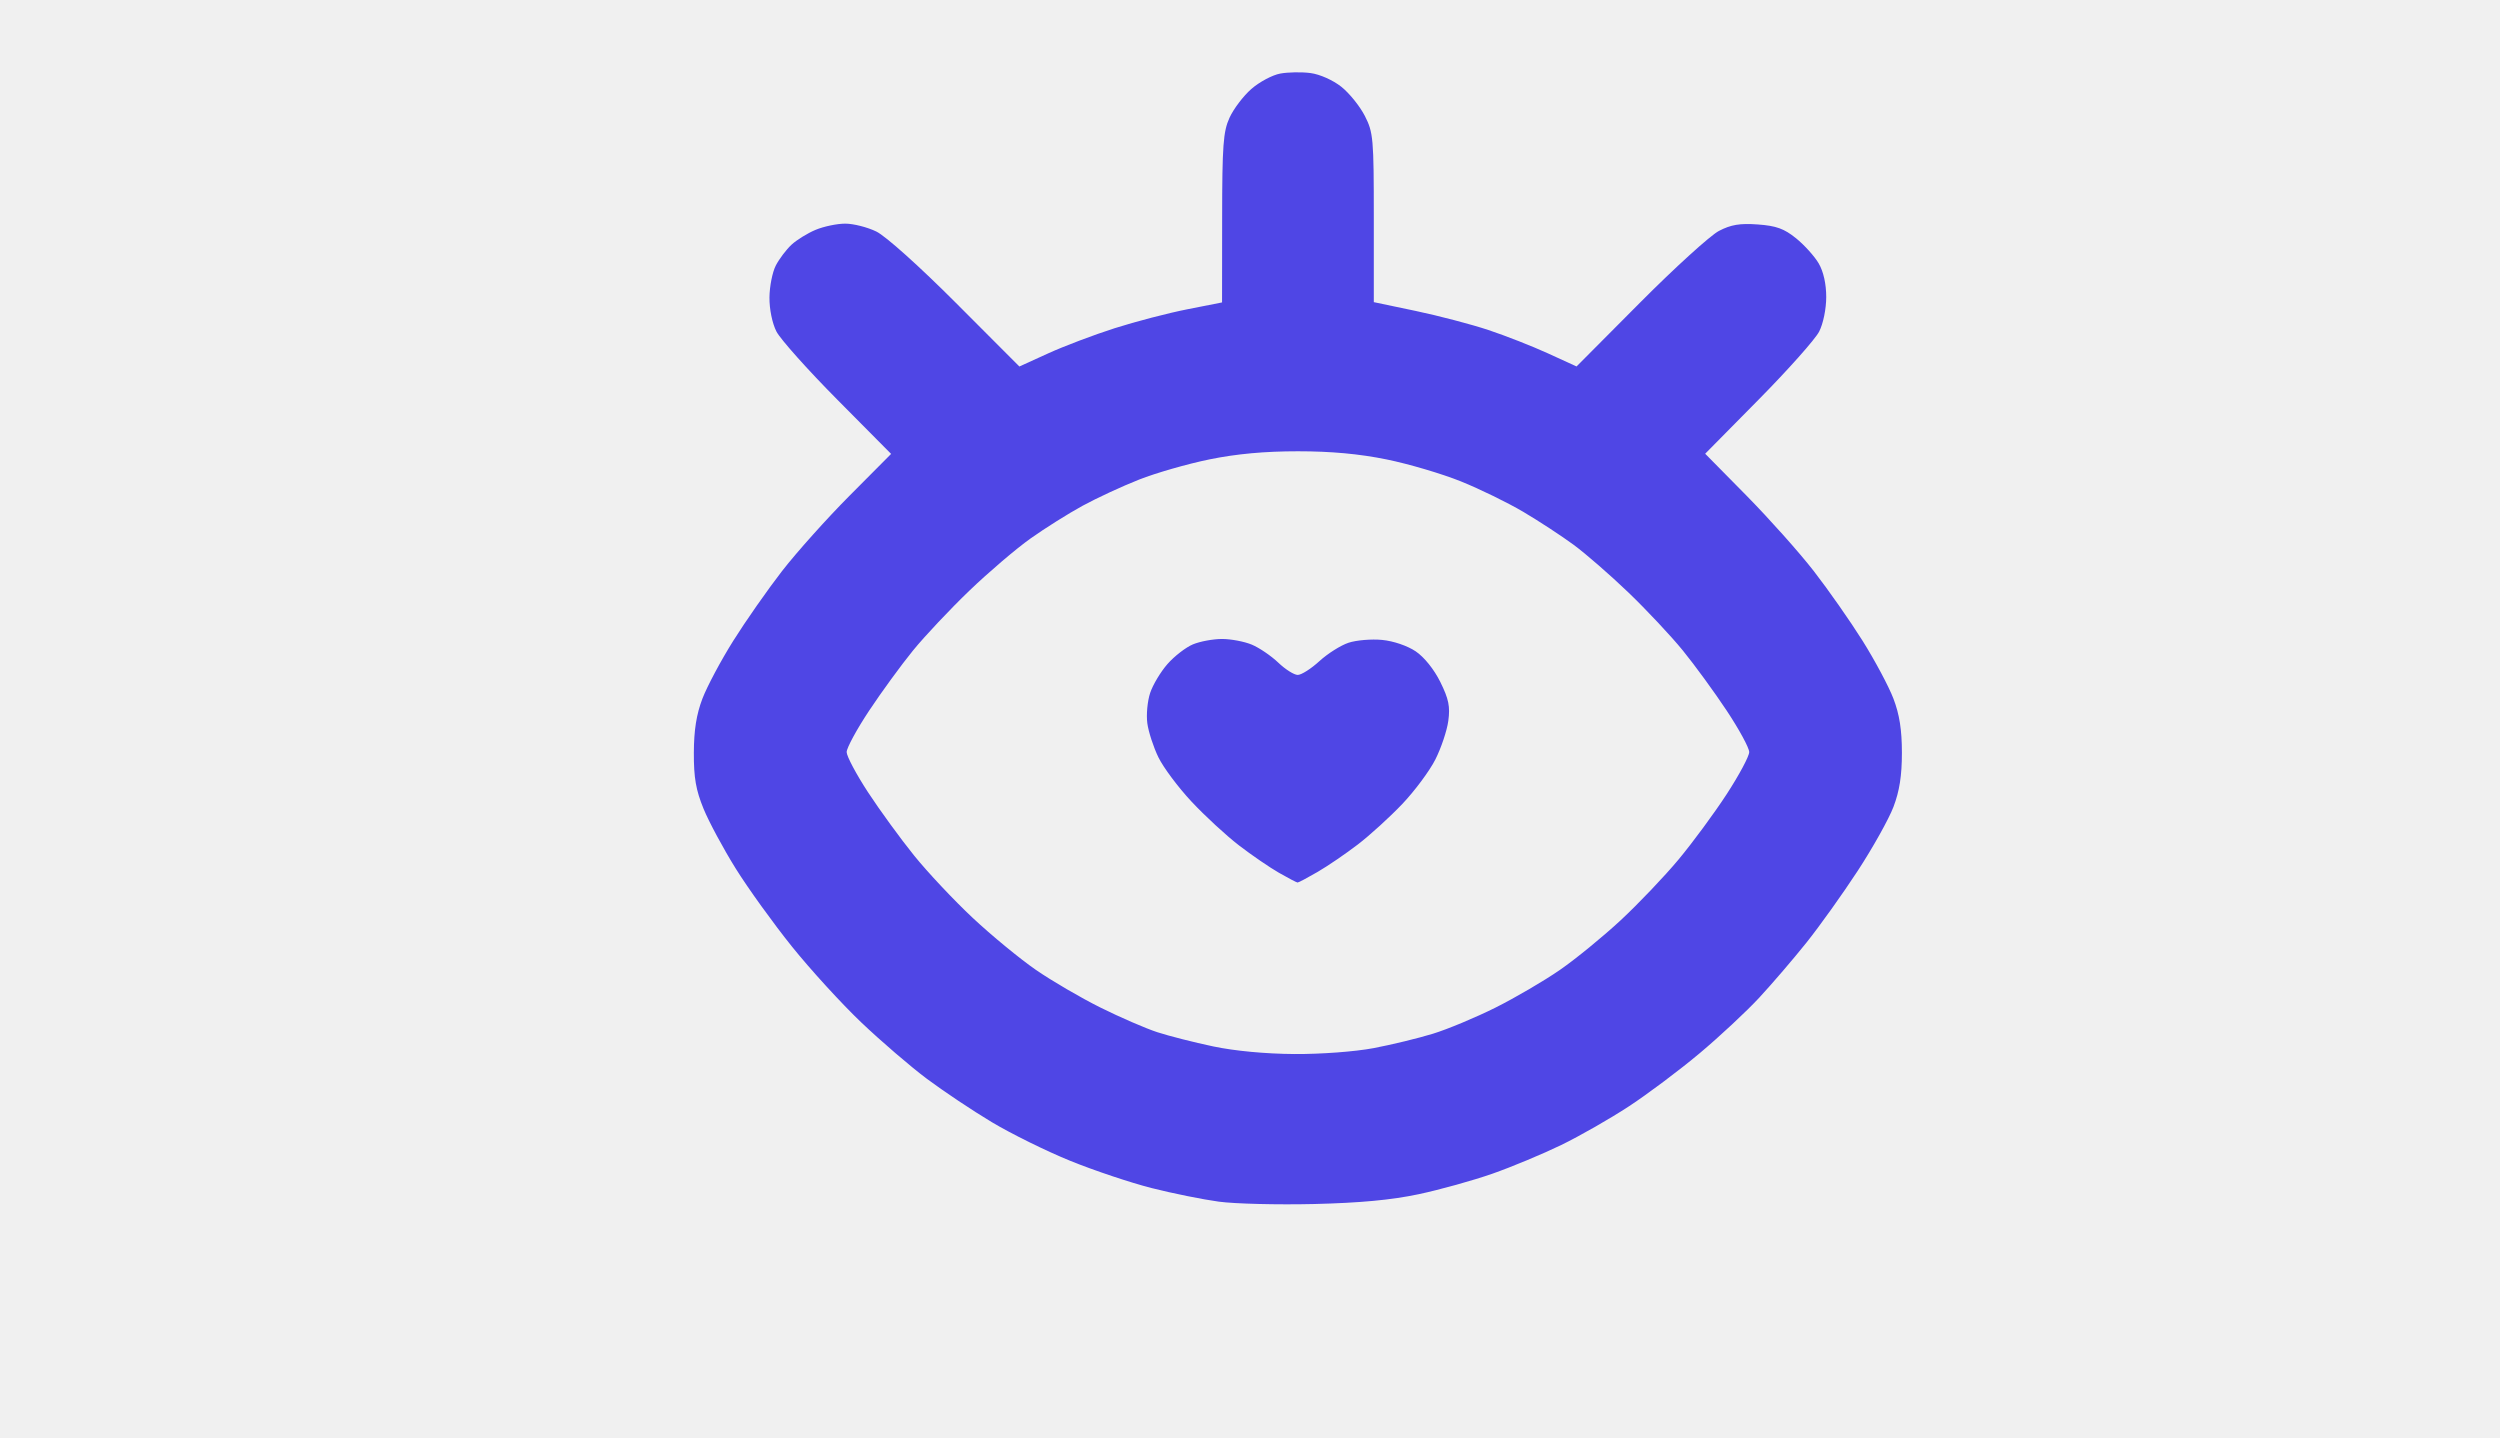
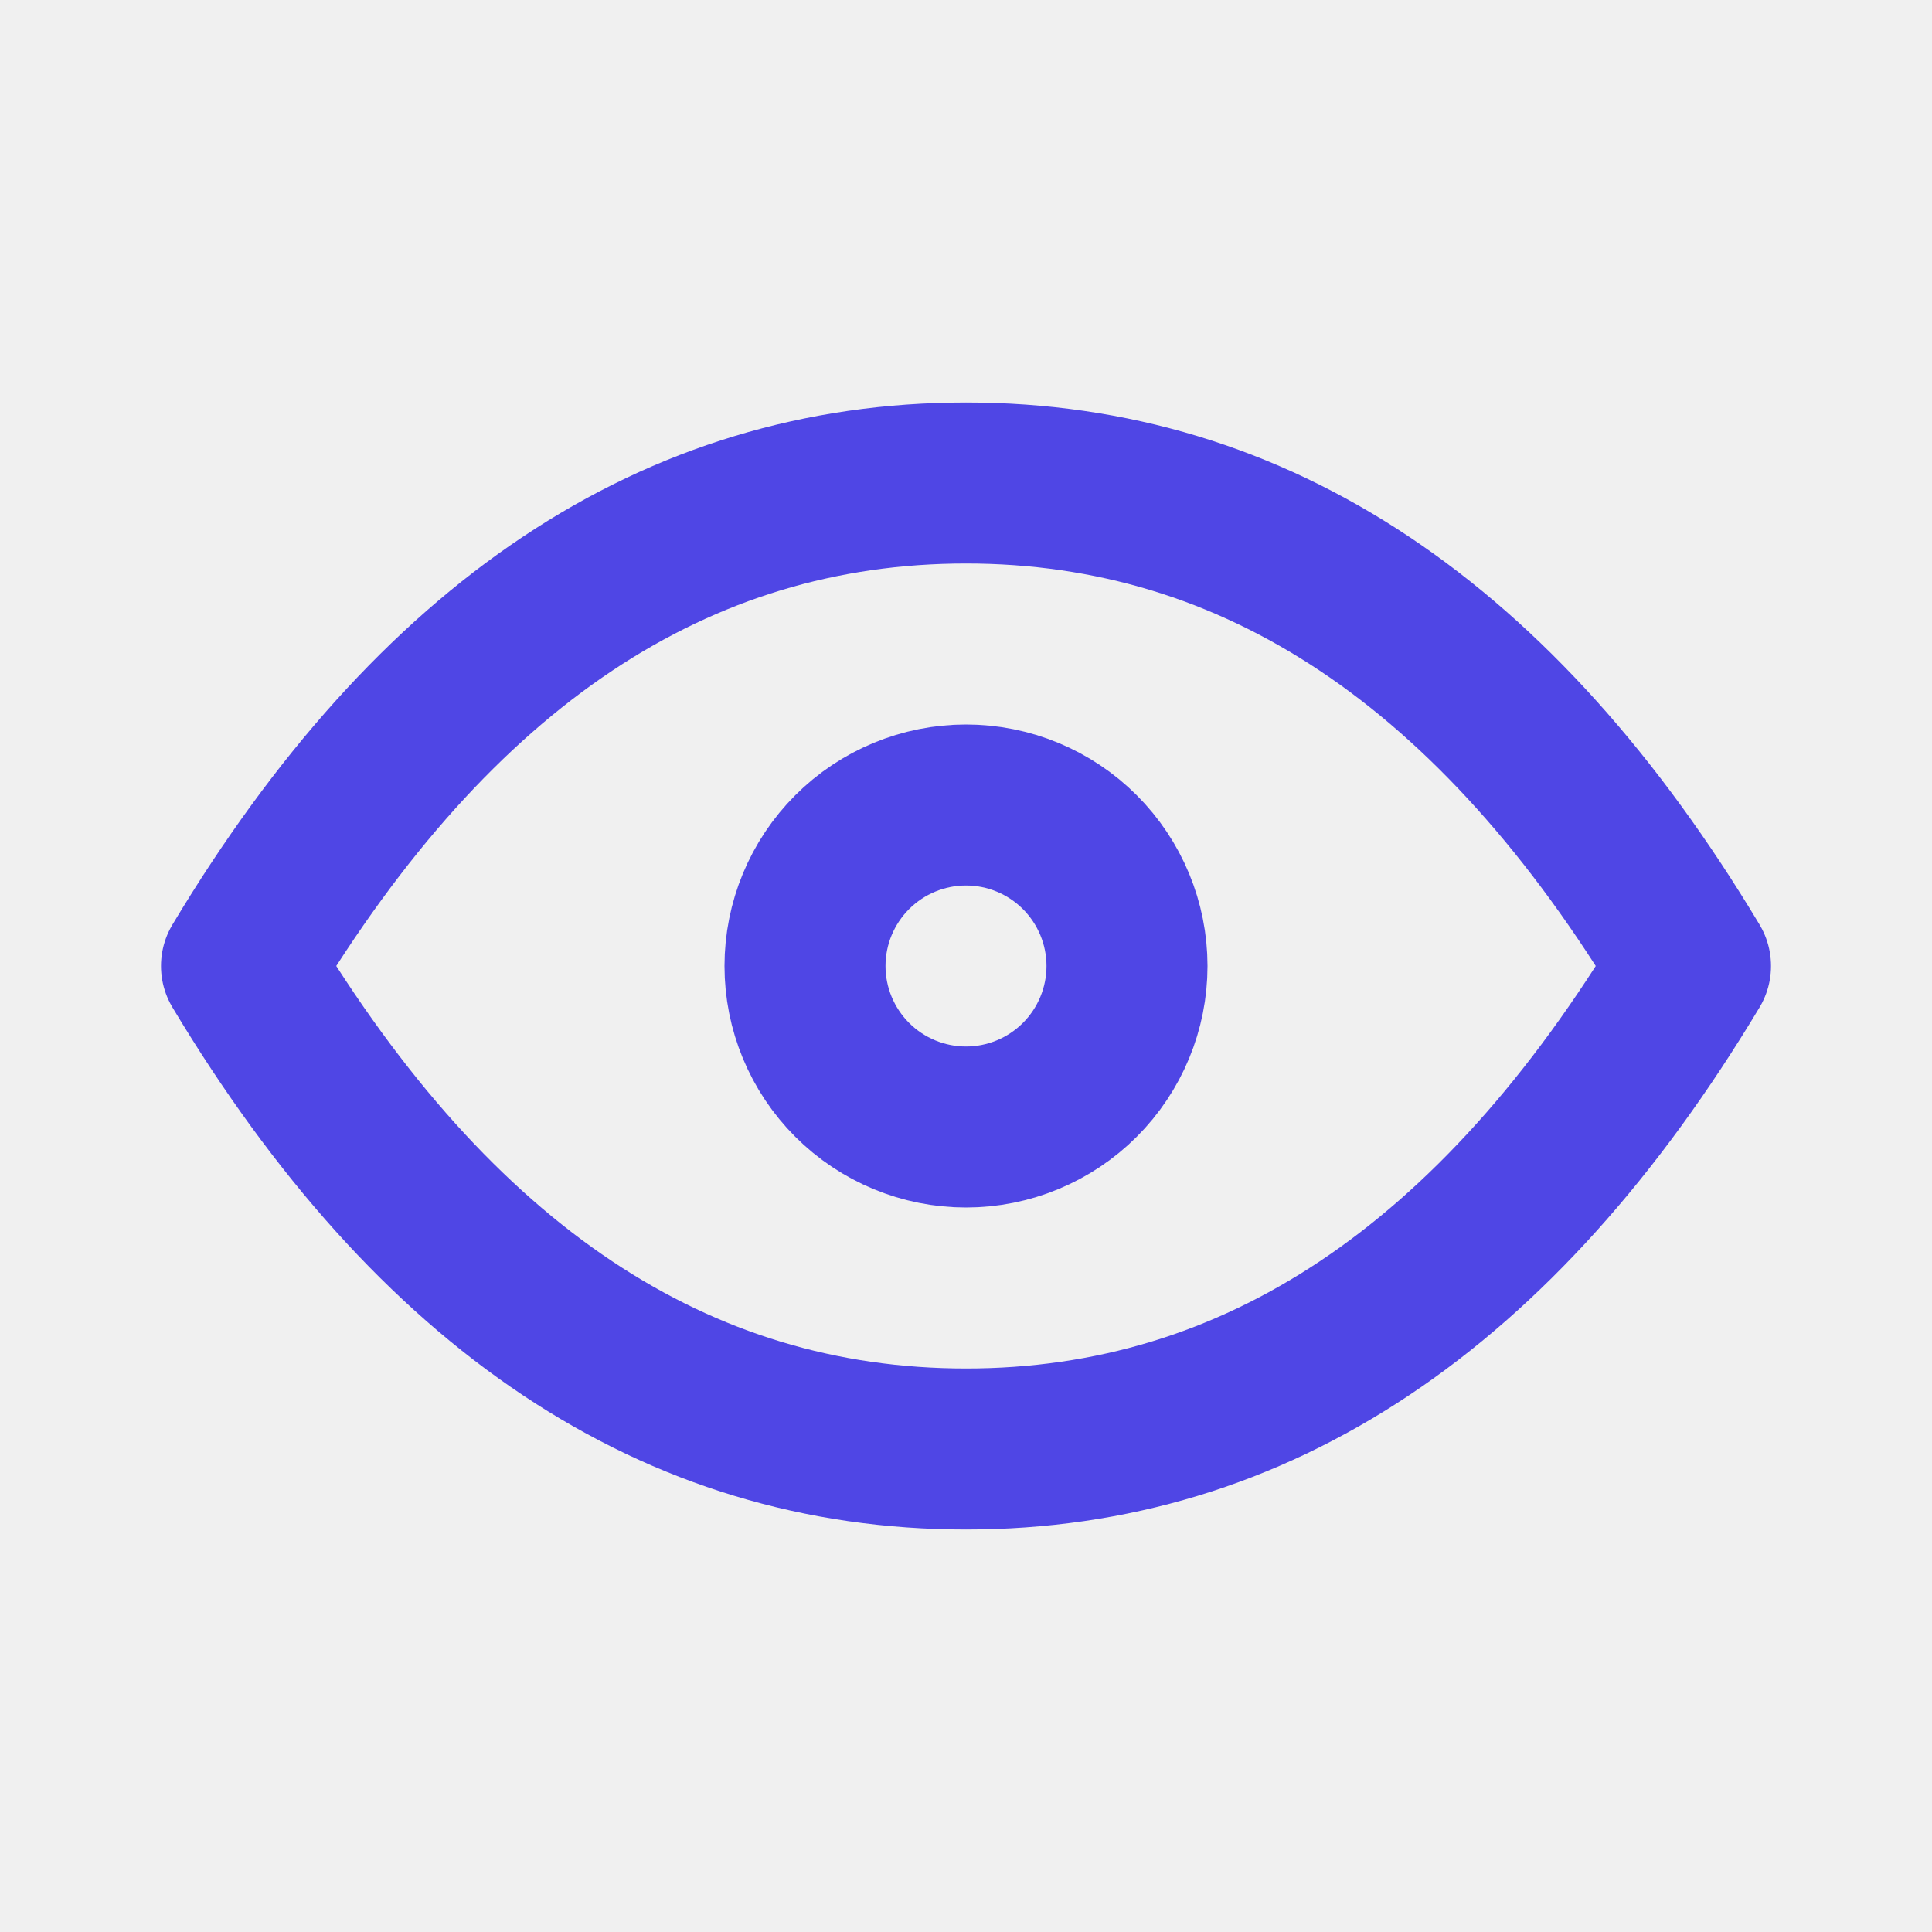
- <svg xmlns="http://www.w3.org/2000/svg" width="626" height="360" viewBox="0 0 626 360" fill="none">
-   <g id="opptics-logo">
-     <path id="Vector" fill-rule="evenodd" clip-rule="evenodd" d="M329.002 301.488C319.927 301.704 309.218 301.438 305.205 300.897C301.193 300.355 293.612 298.822 288.36 297.49C283.109 296.157 273.944 293.09 267.995 290.673C262.045 288.257 253.201 283.896 248.34 280.982C243.479 278.069 236.15 273.174 232.053 270.105C227.956 267.035 220.584 260.699 215.672 256.024C210.759 251.349 202.94 242.793 198.296 237.012C193.651 231.231 187.324 222.45 184.235 217.5C181.146 212.55 177.514 205.8 176.164 202.5C174.249 197.818 173.717 194.744 173.739 188.5C173.759 182.831 174.383 178.885 175.88 174.955C177.042 171.905 180.521 165.38 183.612 160.455C186.703 155.53 192.196 147.675 195.82 143C199.443 138.325 207.071 129.811 212.771 124.08L223.134 113.659L209.668 100.08C202.261 92.611 195.397 84.925 194.413 83C193.367 80.952 192.645 77.415 192.672 74.474C192.698 71.71 193.415 68.11 194.265 66.474C195.116 64.839 196.873 62.509 198.17 61.298C199.468 60.087 202.196 58.399 204.233 57.548C206.271 56.697 209.61 56 211.654 56C213.698 56 217.2 56.889 219.436 57.976C221.78 59.115 230.224 66.69 239.376 75.862L255.251 91.773L262.466 88.485C266.434 86.677 273.916 83.844 279.091 82.191C284.267 80.538 292.439 78.407 297.252 77.456L306.002 75.727L306.024 54.614C306.043 36.357 306.292 32.958 307.867 29.492C308.868 27.287 311.324 24.047 313.323 22.291C315.323 20.535 318.572 18.796 320.544 18.427C322.515 18.057 325.953 17.999 328.183 18.298C330.501 18.609 333.793 20.078 335.87 21.729C337.867 23.317 340.514 26.598 341.752 29.02C343.875 33.176 344.002 34.614 344.002 54.541V75.658L354.451 77.85C360.198 79.056 368.41 81.21 372.701 82.636C376.991 84.062 383.711 86.699 387.633 88.495L394.765 91.761L410.633 75.81C419.361 67.037 428.266 58.943 430.423 57.822C433.452 56.248 435.667 55.88 440.158 56.205C444.771 56.539 446.748 57.254 449.736 59.669C451.807 61.343 454.353 64.166 455.395 65.943C456.593 67.989 457.287 71.077 457.287 74.361C457.287 77.343 456.536 81.025 455.519 83.024C454.546 84.936 447.726 92.601 440.363 100.058L426.976 113.615L437.275 124.058C442.939 129.801 450.543 138.325 454.172 143C457.802 147.675 463.3 155.53 466.391 160.455C469.482 165.38 472.962 171.905 474.123 174.955C475.635 178.923 476.236 182.775 476.236 188.5C476.236 194.225 475.635 198.077 474.123 202.046C472.962 205.096 468.938 212.296 465.181 218.046C461.425 223.796 455.655 231.875 452.359 236C449.064 240.125 443.742 246.334 440.533 249.798C437.323 253.262 430.603 259.532 425.6 263.73C420.596 267.929 412.653 273.892 407.949 276.981C403.245 280.07 395.595 284.445 390.949 286.703C386.303 288.96 378.541 292.196 373.701 293.894C368.86 295.591 360.535 297.906 355.201 299.037C348.419 300.475 340.538 301.212 329.002 301.488ZM324.141 263.93C330.78 263.97 339.287 263.335 343.942 262.452C348.43 261.601 355.117 259.978 358.802 258.847C362.487 257.715 369.532 254.774 374.459 252.312C379.385 249.849 386.641 245.604 390.584 242.878C394.527 240.153 401.381 234.552 405.815 230.433C410.249 226.313 416.771 219.468 420.307 215.222C423.844 210.975 429.272 203.606 432.37 198.847C435.467 194.088 438.002 189.35 438.002 188.318C438.002 187.287 435.474 182.631 432.385 177.971C429.296 173.312 424.345 166.523 421.382 162.885C418.419 159.247 412.282 152.704 407.743 148.347C403.204 143.99 397.018 138.608 393.996 136.387C390.974 134.166 385.323 130.469 381.438 128.172C377.553 125.874 370.522 122.44 365.812 120.541C361.103 118.643 352.736 116.169 347.219 115.045C340.357 113.646 333.337 113 325.002 113C316.698 113 309.646 113.646 302.864 115.028C297.391 116.144 289.445 118.425 285.207 120.097C280.969 121.769 274.602 124.721 271.059 126.656C267.515 128.591 261.665 132.268 258.059 134.828C254.452 137.387 247.557 143.269 242.737 147.898C237.916 152.527 231.556 159.281 228.603 162.907C225.65 166.534 220.707 173.312 217.618 177.971C214.529 182.631 212.002 187.287 212.002 188.318C212.002 189.35 214.4 193.863 217.331 198.347C220.262 202.831 225.453 209.962 228.866 214.193C232.279 218.424 238.904 225.471 243.588 229.854C248.272 234.236 255.364 240.075 259.347 242.828C263.329 245.581 270.619 249.838 275.545 252.287C280.471 254.736 286.88 257.515 289.787 258.462C292.693 259.409 298.993 261.011 303.787 262.022C309.181 263.159 316.937 263.886 324.141 263.93ZM324.914 220.988C324.687 220.982 322.588 219.882 320.249 218.545C317.911 217.208 313.394 214.111 310.213 211.663C307.033 209.216 301.7 204.295 298.364 200.728C295.028 197.162 291.288 192.157 290.052 189.605C288.817 187.054 287.573 183.226 287.288 181.1C287.003 178.973 287.32 175.567 287.992 173.531C288.664 171.495 290.621 168.225 292.342 166.266C294.063 164.306 296.926 162.094 298.704 161.351C300.482 160.608 303.766 160 306.002 160C308.237 160 311.591 160.638 313.455 161.416C315.319 162.195 318.296 164.22 320.071 165.916C321.846 167.613 324.044 169 324.955 169C325.866 169 328.303 167.451 330.37 165.557C332.438 163.663 335.729 161.586 337.682 160.941C339.636 160.296 343.419 159.978 346.088 160.235C348.906 160.505 352.433 161.707 354.498 163.101C356.622 164.533 359.106 167.629 360.661 170.78C362.762 175.039 363.147 176.922 362.654 180.524C362.317 182.979 360.855 187.329 359.406 190.19C357.956 193.051 354.234 198.058 351.136 201.317C348.037 204.575 343.027 209.138 340.002 211.457C336.977 213.776 332.437 216.872 329.914 218.337C327.391 219.802 325.141 220.995 324.914 220.988Z" fill="#4F46E5" />
+ <svg xmlns="http://www.w3.org/2000/svg" width="24" height="24" viewBox="0 0 24 24" fill="none">
+   <g clip-path="url(#clip0_592_10)">
+     <path d="M10 12C10 12.53 10.211 13.039 10.586 13.414C10.961 13.789 11.47 14 12 14C12.53 14 13.039 13.789 13.414 13.414C13.789 13.039 14 12.53 14 12C14 11.47 13.789 10.961 13.414 10.586C13.039 10.211 12.53 10 12 10C11.47 10 10.961 10.211 10.586 10.586C10.211 10.961 10 11.47 10 12Z" stroke="#4F46E5" stroke-width="2" stroke-linecap="round" stroke-linejoin="round" />
+     <path d="M21 12C18.6 16 15.6 18 12 18C8.4 18 5.4 16 3 12C5.4 8 8.4 6 12 6C15.6 6 18.6 8 21 12Z" stroke="#4F46E5" stroke-width="2" stroke-linecap="round" stroke-linejoin="round" />
  </g>
+   <defs>
+     <clipPath id="clip0_592_10">
+       <rect width="24" height="24" fill="white" />
+     </clipPath>
+   </defs>
</svg>
